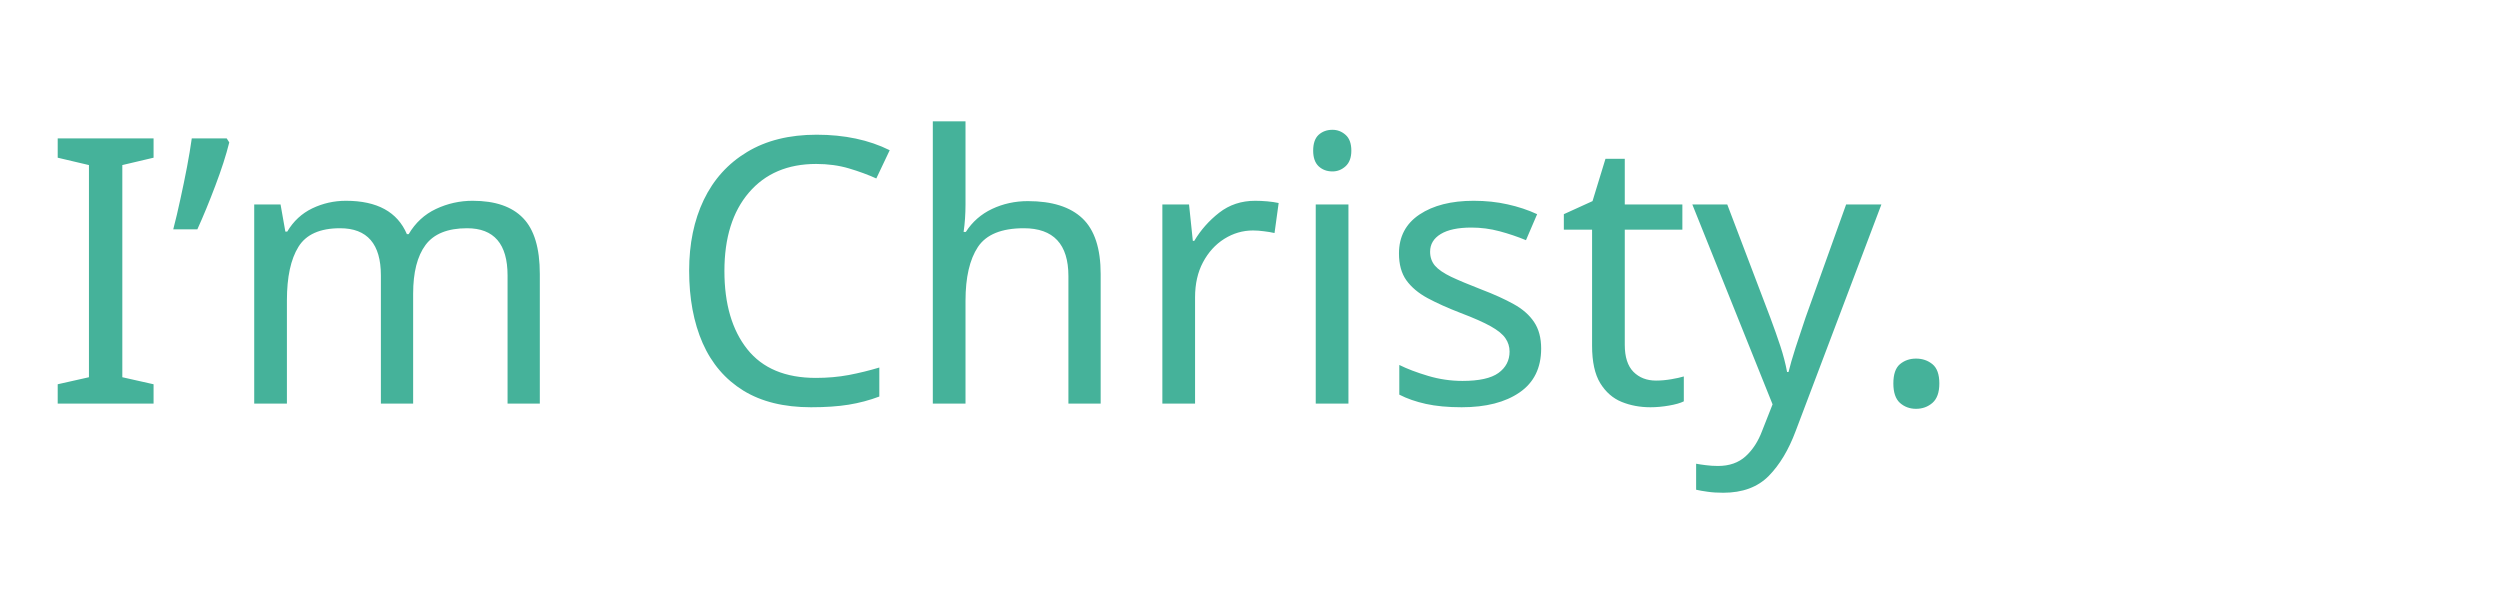
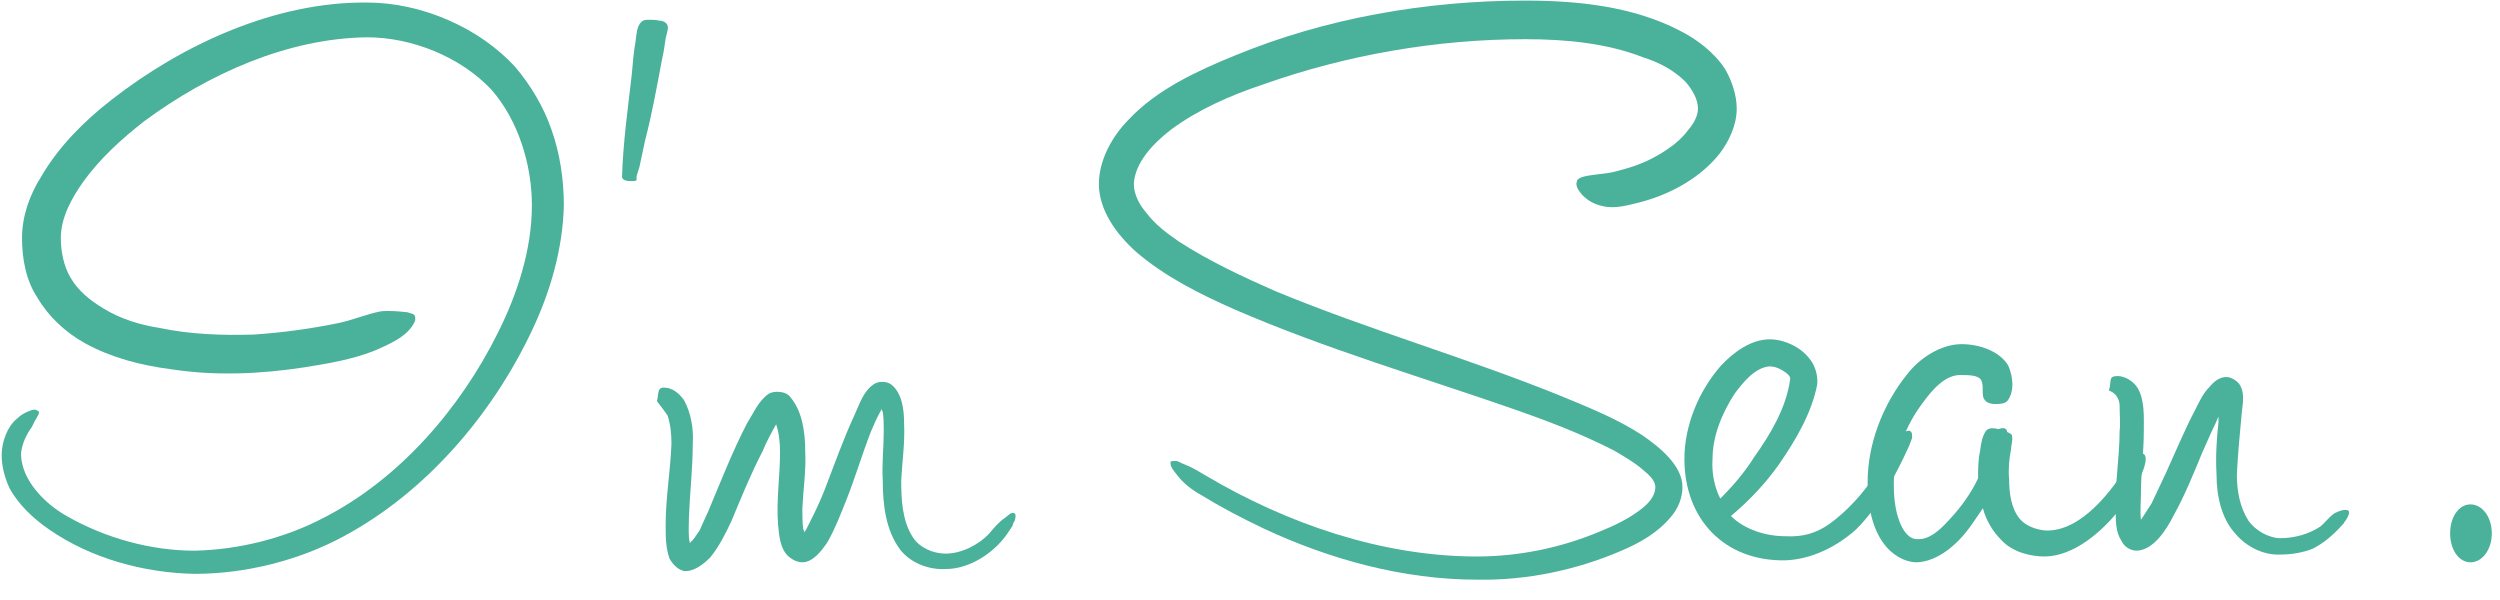
- <svg xmlns="http://www.w3.org/2000/svg" version="1.1" id="图层_1" x="0px" y="0px" width="350px" height="84px" viewBox="0 0 350 84" enable-background="new 0 0 350 84" xml:space="preserve">
+ <svg xmlns="http://www.w3.org/2000/svg" version="1.1" x="0px" y="0px" preserveAspectRatio="xMidYMid meet" width="350px" height="84px" viewBox="0 0 383 92" enable-background="new 0 0 383 92" xml:space="preserve">
  <g id="wEKLeO_1_">
- </g>
-   <text transform="matrix(1 0 0 1 6 56.5)" fill="#45B29A" font-family="'Chalkduster'" font-size="52">I’m Christy.</text>
-   <rect x="355.5" y="46.5" fill="none" width="11" height="0" />
+     </g>
+   <g id="group">
+     <path id="bezier" stroke="none" fill="rgb(74, 177, 154)" d="M 86.29,31.47 C 86.29,27.62 85.7,23.48 84.36,19.78 83.17,16.37 81.24,13.12 78.86,10.3 73.36,4.24 64.45,0.39 56.12,0.39 42.15,0.24 27.88,6.75 16.88,15.34 12.72,18.59 8.86,22.44 6.18,27.03 4.4,29.84 3.21,33.09 3.21,36.5 3.21,39.61 3.8,43.01 5.59,45.67 7.22,48.48 9.9,51 12.87,52.63 16.88,54.85 21.49,56.03 26.1,56.62 32.79,57.66 39.77,57.36 46.46,56.33 50.18,55.74 53.74,55.14 57.16,53.81 59.54,52.78 62.36,51.59 63.4,49.37 63.55,49.08 63.55,48.63 63.4,48.34 63.11,48.04 62.66,48.04 62.36,47.89 61.03,47.74 59.54,47.6 58.2,47.74 55.97,48.19 53.89,49.08 51.81,49.52 47.5,50.41 43.19,51 38.73,51.3 33.98,51.44 29.07,51.3 24.17,50.26 21.34,49.82 18.37,48.93 15.69,47.3 13.76,46.12 11.83,44.64 10.64,42.56 9.6,40.79 9.16,38.57 9.16,36.5 9.16,33.39 10.79,30.43 12.57,27.91 15.1,24.36 18.52,21.26 21.94,18.59 31.75,11.34 43.93,5.87 56.12,5.72 62.96,5.72 70.39,8.68 75.15,13.71 79.31,18.44 81.39,25.25 81.39,31.47 81.39,38.27 79.16,45.08 76.19,51 70.39,62.69 61.03,73.49 49.43,79.41 43.49,82.52 36.5,84.29 29.67,84.44 22.98,84.44 15.99,82.52 10.05,79.12 6.63,77.19 3.21,73.64 3.06,69.79 3.06,68.9 3.36,68.02 3.66,67.28 3.95,66.68 4.25,66.09 4.7,65.5 L 5.14,64.61 C 5.44,64.02 6.18,63.13 5.59,62.99 5.29,62.69 4.84,62.84 4.4,62.99 3.66,63.28 3.06,63.58 2.47,64.17 0.98,65.35 0.09,67.72 0.09,69.79 0.09,71.42 0.53,73.2 1.28,74.82 2.62,77.34 4.99,79.56 7.37,81.19 13.76,85.63 21.94,87.85 29.67,87.99 37.54,87.99 45.72,85.92 52.56,82.22 65.19,75.42 75.3,63.58 81.39,50.7 84.21,44.78 86.14,38.13 86.29,31.47 Z M 86.29,31.47" />
+     <path id="bezier2" stroke="none" fill="rgb(74, 177, 154)" d="M 102.2,3.94 C 102.05,3.5 101.75,3.35 101.3,3.2 100.86,3.2 100.56,3.05 100.12,3.05 99.37,3.05 98.63,2.91 98.18,3.35 97.44,4.09 97.44,5.27 97.29,6.31 97,7.94 96.85,9.71 96.7,11.49 96.1,16.67 95.36,22 95.21,27.17 95.36,27.77 96.25,27.77 96.7,27.77 97,27.77 97.29,27.77 97.44,27.62 97.44,27.47 97.44,27.17 97.44,27.03 L 97.89,25.55 98.78,21.4 C 99.82,17.41 100.56,13.26 101.31,9.27 101.6,8.08 101.75,6.9 101.9,5.87 102.05,5.13 102.35,4.53 102.2,3.94 Z M 102.2,3.94" />
+     <path id="bezier3" stroke="none" fill="rgb(74, 177, 154)" d="M 155.41,79.86 C 155.55,79.56 155.7,78.67 155.26,78.67 154.81,78.52 154.36,79.12 153.92,79.41 153.03,80 152.28,80.89 151.54,81.78 149.91,83.55 147.23,84.89 144.85,84.89 142.92,84.89 140.84,84 139.8,82.37 138.17,79.86 138.02,76.6 138.02,73.64 138.17,70.68 138.61,67.87 138.46,64.91 138.46,62.84 138.17,60.32 136.53,58.99 135.79,58.4 134.45,58.4 133.71,58.99 132.22,60.03 131.63,61.95 130.88,63.58 129.1,67.43 127.76,71.27 126.27,75.12 125.68,76.6 125.09,77.93 124.34,79.41 124.05,80 123.75,80.6 123.45,81.19 L 123.15,81.63 C 123.15,81.48 123.15,81.34 123,81.19 122.86,80.15 122.86,78.97 122.86,77.93 123,74.97 123.45,72.16 123.3,69.2 123.3,66.24 122.86,62.99 120.92,60.77 120.33,60.03 118.69,59.88 117.8,60.32 116.17,61.36 115.42,63.28 114.38,64.91 112.15,69.2 110.37,73.79 108.44,78.38 107.99,79.41 107.55,80.3 107.1,81.34 106.66,81.93 106.36,82.52 105.91,82.96 105.76,83.11 105.76,83.11 105.61,83.26 105.32,82.07 105.47,80.59 105.47,79.26 105.61,75.56 106.06,71.72 106.06,68.02 106.21,65.65 105.76,63.28 104.72,61.36 103.98,60.32 102.94,59.43 101.6,59.43 100.56,59.43 100.86,60.47 100.56,61.51 102.05,63.43 102.2,63.73 102.2,63.73 102.64,65.06 102.79,66.54 102.79,68.02 102.64,72.16 101.9,76.3 101.9,80.45 101.9,82.22 101.9,84 102.49,85.63 102.94,86.51 103.83,87.4 104.72,87.55 106.21,87.7 107.69,86.51 108.73,85.48 110.07,83.85 111.11,81.78 112,79.86 113.49,76.3 114.98,72.6 116.76,69.2 117.36,67.72 118.1,66.39 118.84,65.06 119.29,66.39 119.44,67.87 119.44,69.35 119.44,73.05 118.84,76.75 119.14,80.45 119.29,82.07 119.44,83.7 120.33,84.89 120.92,85.63 121.96,86.22 122.85,86.22 124.49,86.22 125.83,84.44 126.72,83.11 127.91,81.04 128.8,78.67 129.69,76.45 131.03,73.05 132.07,69.5 133.41,66.09 133.85,65.06 134.3,64.02 134.89,62.98 L 135.04,62.69 C 135.04,62.84 135.04,62.98 135.19,63.13 135.34,64.17 135.34,65.06 135.34,66.09 135.34,68.61 135.04,71.12 135.19,73.64 135.19,77.34 135.64,81.33 137.87,84.29 139.5,86.37 142.32,87.4 144.85,87.25 148.42,87.25 152.13,84.89 154.22,81.93 154.51,81.48 154.81,81.04 155.11,80.59 155.11,80.3 155.26,80.15 155.41,79.86 Z M 155.41,79.86" />
+     <path id="bezier4" stroke="none" fill="rgb(74, 177, 154)" d="M 266.13,16.67 C 266.13,14.6 265.39,12.38 264.35,10.6 262.72,8.08 260.04,6.01 257.36,4.68 250.23,0.98 241.76,0.09 233.73,0.09 218.57,0.09 203.11,2.76 189.14,8.53 183.35,10.9 177.25,13.71 172.94,18.29 170.42,20.81 168.33,24.51 168.33,28.21 168.33,32.21 171.01,35.9 173.98,38.57 178.44,42.42 183.79,45.08 189.14,47.45 203.11,53.51 217.83,57.81 232.25,62.84 237.3,64.61 242.35,66.54 247.26,69.05 248.74,69.94 250.38,70.83 251.72,72.01 252.61,72.75 253.65,73.64 253.65,74.68 253.65,76.16 252.46,77.34 251.27,78.23 249.49,79.56 247.41,80.59 245.18,81.48 239.23,84 232.69,85.33 226.3,85.33 211.73,85.33 197.17,80.3 184.68,72.9 183.94,72.46 183.2,72.01 182.31,71.57 182.01,71.42 181.56,71.27 181.26,71.12 180.82,70.98 180.52,70.68 180.08,70.68 179.78,70.68 179.33,70.68 179.33,70.83 179.18,71.57 179.93,72.31 180.37,72.9 181.26,74.08 182.6,75.12 183.94,75.86 187.06,77.78 190.18,79.41 193.6,81.04 203.71,85.77 215,88.88 226.3,88.88 233.88,89.03 241.61,87.4 248.45,84.44 251.27,83.26 254.09,81.63 256.03,79.26 257.07,78.08 257.81,76.45 257.81,74.67 257.81,71.42 254.39,68.61 251.57,66.68 247.7,64.17 243.24,62.39 238.93,60.62 224.66,54.85 209.65,50.55 195.38,44.64 190.33,42.42 185.28,40.05 180.67,37.09 178.74,35.76 176.95,34.42 175.62,32.65 174.58,31.46 173.69,29.84 173.69,28.21 173.83,24.95 176.66,21.99 179.33,19.92 183.5,16.81 188.55,14.6 193.45,12.97 206.38,8.38 220.21,6.01 233.73,6.01 239.83,6.01 246.22,6.6 251.86,8.82 254.24,9.56 256.47,10.75 258.26,12.52 259.3,13.71 260.19,15.19 260.19,16.67 260.19,17.85 259.45,19.04 258.7,19.92 257.51,21.55 255.88,22.73 254.09,23.77 251.86,25.1 249.49,25.84 246.96,26.43 245.47,26.73 243.84,26.73 242.35,27.17 242.06,27.32 241.61,27.47 241.61,27.91 241.46,28.21 241.61,28.65 241.76,28.95 242.5,30.28 243.99,31.32 245.62,31.61 247.41,32.06 249.49,31.47 251.27,31.02 255.88,29.84 260.49,27.32 263.46,23.62 264.94,21.7 266.13,19.18 266.13,16.67 Z M 266.13,16.67" />
+     <path id="bezier5" stroke="none" fill="rgb(74, 177, 154)" d="M 293.03,67.13 C 293.03,66.83 293.03,66.39 292.89,66.24 292.74,66.09 292.59,65.95 292.29,66.09 291.1,66.24 290.36,67.57 289.76,68.61 289.02,69.94 288.28,71.27 287.54,72.6 285.6,75.56 283.22,78.23 280.4,80.3 278.32,81.78 276.24,82.37 273.56,82.22 270.59,82.22 267.32,81.19 265.24,79.12 268.07,76.75 270.59,74.08 272.67,71.12 275.2,67.42 277.58,63.43 278.47,58.99 278.62,57.66 278.17,56.03 277.28,54.99 275.94,53.22 273.42,52.03 271.19,52.03 268.36,52.03 265.69,53.96 263.75,56.03 260.34,59.88 258.11,65.2 258.11,70.38 258.11,79.56 264.2,86.07 273.56,85.92 277.58,85.77 281.44,83.85 284.42,81.19 287.98,77.64 290.51,72.9 292.59,68.31 292.74,67.87 292.89,67.57 293.03,67.13 Z M 274.31,58.25 C 273.71,62.54 271.33,66.54 268.81,70.09 267.32,72.46 265.54,74.53 263.61,76.45 262.71,74.68 262.27,72.46 262.42,70.38 262.42,66.83 263.9,63.28 265.84,60.32 267.17,58.55 268.96,56.33 271.19,56.18 272.08,56.18 272.97,56.62 273.56,57.07 274.01,57.36 274.46,57.81 274.31,58.25 Z M 274.31,58.25" />
+     <path id="bezier6" stroke="none" fill="rgb(74, 177, 154)" d="M 328.56,69.64 C 327.81,69.05 327.07,69.64 326.18,71.12 323.8,75.12 318.9,81.63 313.4,81.34 311.91,81.19 310.42,80.6 309.53,79.56 308.19,77.93 307.9,75.56 307.9,73.49 307.75,72.01 307.9,70.38 308.19,68.9 308.19,68.31 308.49,67.57 308.34,66.83 308.34,66.54 307.9,66.39 307.6,66.24 L 307.6,66.24 C 307.6,65.95 307.45,65.8 307.15,65.65 307.01,65.65 306.56,65.65 306.26,65.8 305.67,65.65 304.77,65.5 304.33,66.09 303.74,66.98 303.59,68.02 303.44,69.2 303.14,70.53 303.14,71.86 303.14,73.34 302.1,75.56 300.61,77.64 298.98,79.41 297.64,80.89 295.86,82.81 293.78,82.67 292.44,82.67 291.55,81.19 291.1,80 290.36,78.08 290.21,76.01 290.21,73.94 290.36,69.64 291.99,65.35 294.52,61.95 296.01,59.88 298.09,57.36 300.61,57.51 301.65,57.51 303.14,57.51 303.59,58.25 304.18,59.29 303.44,60.77 304.33,61.51 304.63,61.8 305.22,61.95 305.67,61.95 306.26,61.95 307.15,61.95 307.6,61.51 308.79,60.03 308.49,57.66 307.75,56.03 306.41,53.81 303.29,52.77 300.61,52.77 297.49,52.77 294.22,54.85 292.29,57.36 288.57,61.95 286.2,68.02 286.2,73.94 286.2,77.19 286.79,80.89 288.72,83.41 289.91,85.03 291.84,86.22 293.78,86.22 297.05,86.07 300.02,83.41 301.95,80.74 302.55,79.86 303.29,78.82 303.88,77.93 304.33,79.71 305.37,81.48 306.71,82.81 308.34,84.59 311.02,85.33 313.39,85.33 322.17,85.18 330.49,70.98 328.56,69.64 Z M 328.56,69.64" />
+     <path id="bezier7" stroke="none" fill="rgb(74, 177, 154)" d="M 359.77,78.23 C 359.17,78.08 358.43,78.38 357.84,78.67 356.94,79.26 356.35,80.15 355.61,80.74 353.82,81.93 351.59,82.52 349.51,82.52 347.73,82.52 345.65,81.34 344.61,79.86 343.27,77.78 342.82,75.27 342.82,72.75 342.97,69.64 343.27,66.54 343.57,63.28 343.72,61.95 344.01,60.47 343.42,59.29 343.12,58.55 342.08,57.81 341.19,57.81 340.15,57.81 339.26,58.55 338.66,59.29 337.62,60.32 337.03,61.65 336.43,62.84 334.8,65.94 333.46,69.2 331.97,72.46 331.23,74.08 330.49,75.56 329.74,77.19 329.3,77.93 328.85,78.52 328.41,79.26 L 328.11,79.71 C 327.96,78.37 328.11,77.04 328.11,75.71 328.11,72.46 328.55,69.35 328.55,66.09 328.55,63.87 328.7,61.5 327.66,59.58 327.07,58.55 325.73,57.66 324.54,57.66 323.05,57.66 323.65,58.4 323.2,59.88 324.84,60.47 324.84,62.1 324.84,62.1 324.84,63.72 324.99,64.91 324.84,66.09 324.84,70.09 324.1,74.23 324.24,78.38 324.24,79.86 324.24,81.63 325.14,82.96 325.58,83.85 326.47,84.44 327.51,84.44 330.04,84.29 331.97,81.33 333.16,78.97 334.8,76.01 336.13,72.75 337.47,69.5 338.22,67.87 338.81,66.39 339.55,64.91 L 340,63.87 C 340,64.17 340,64.46 340,64.76 339.7,67.42 339.55,70.09 339.7,72.75 339.7,76.01 340.44,79.56 342.68,81.93 344.31,83.85 346.99,85.18 349.51,85.03 351.15,85.03 352.93,84.74 354.42,84.15 356.2,83.26 357.69,81.93 359.02,80.45 359.17,80.3 359.32,80.15 359.32,80 L 359.47,79.86 C 359.77,79.41 360.36,78.38 359.77,78.23 Z M 359.77,78.23" />
+     <path id="bezier8" stroke="none" fill="rgb(74, 177, 154)" d="M 381.91,81.78 C 381.91,79.26 380.43,77.34 378.64,77.34 376.86,77.34 375.52,79.26 375.52,81.78 375.52,84.3 376.86,86.22 378.64,86.22 380.43,86.22 381.91,84.3 381.91,81.78 Z M 381.91,81.78" />
+   </g>
</svg>
